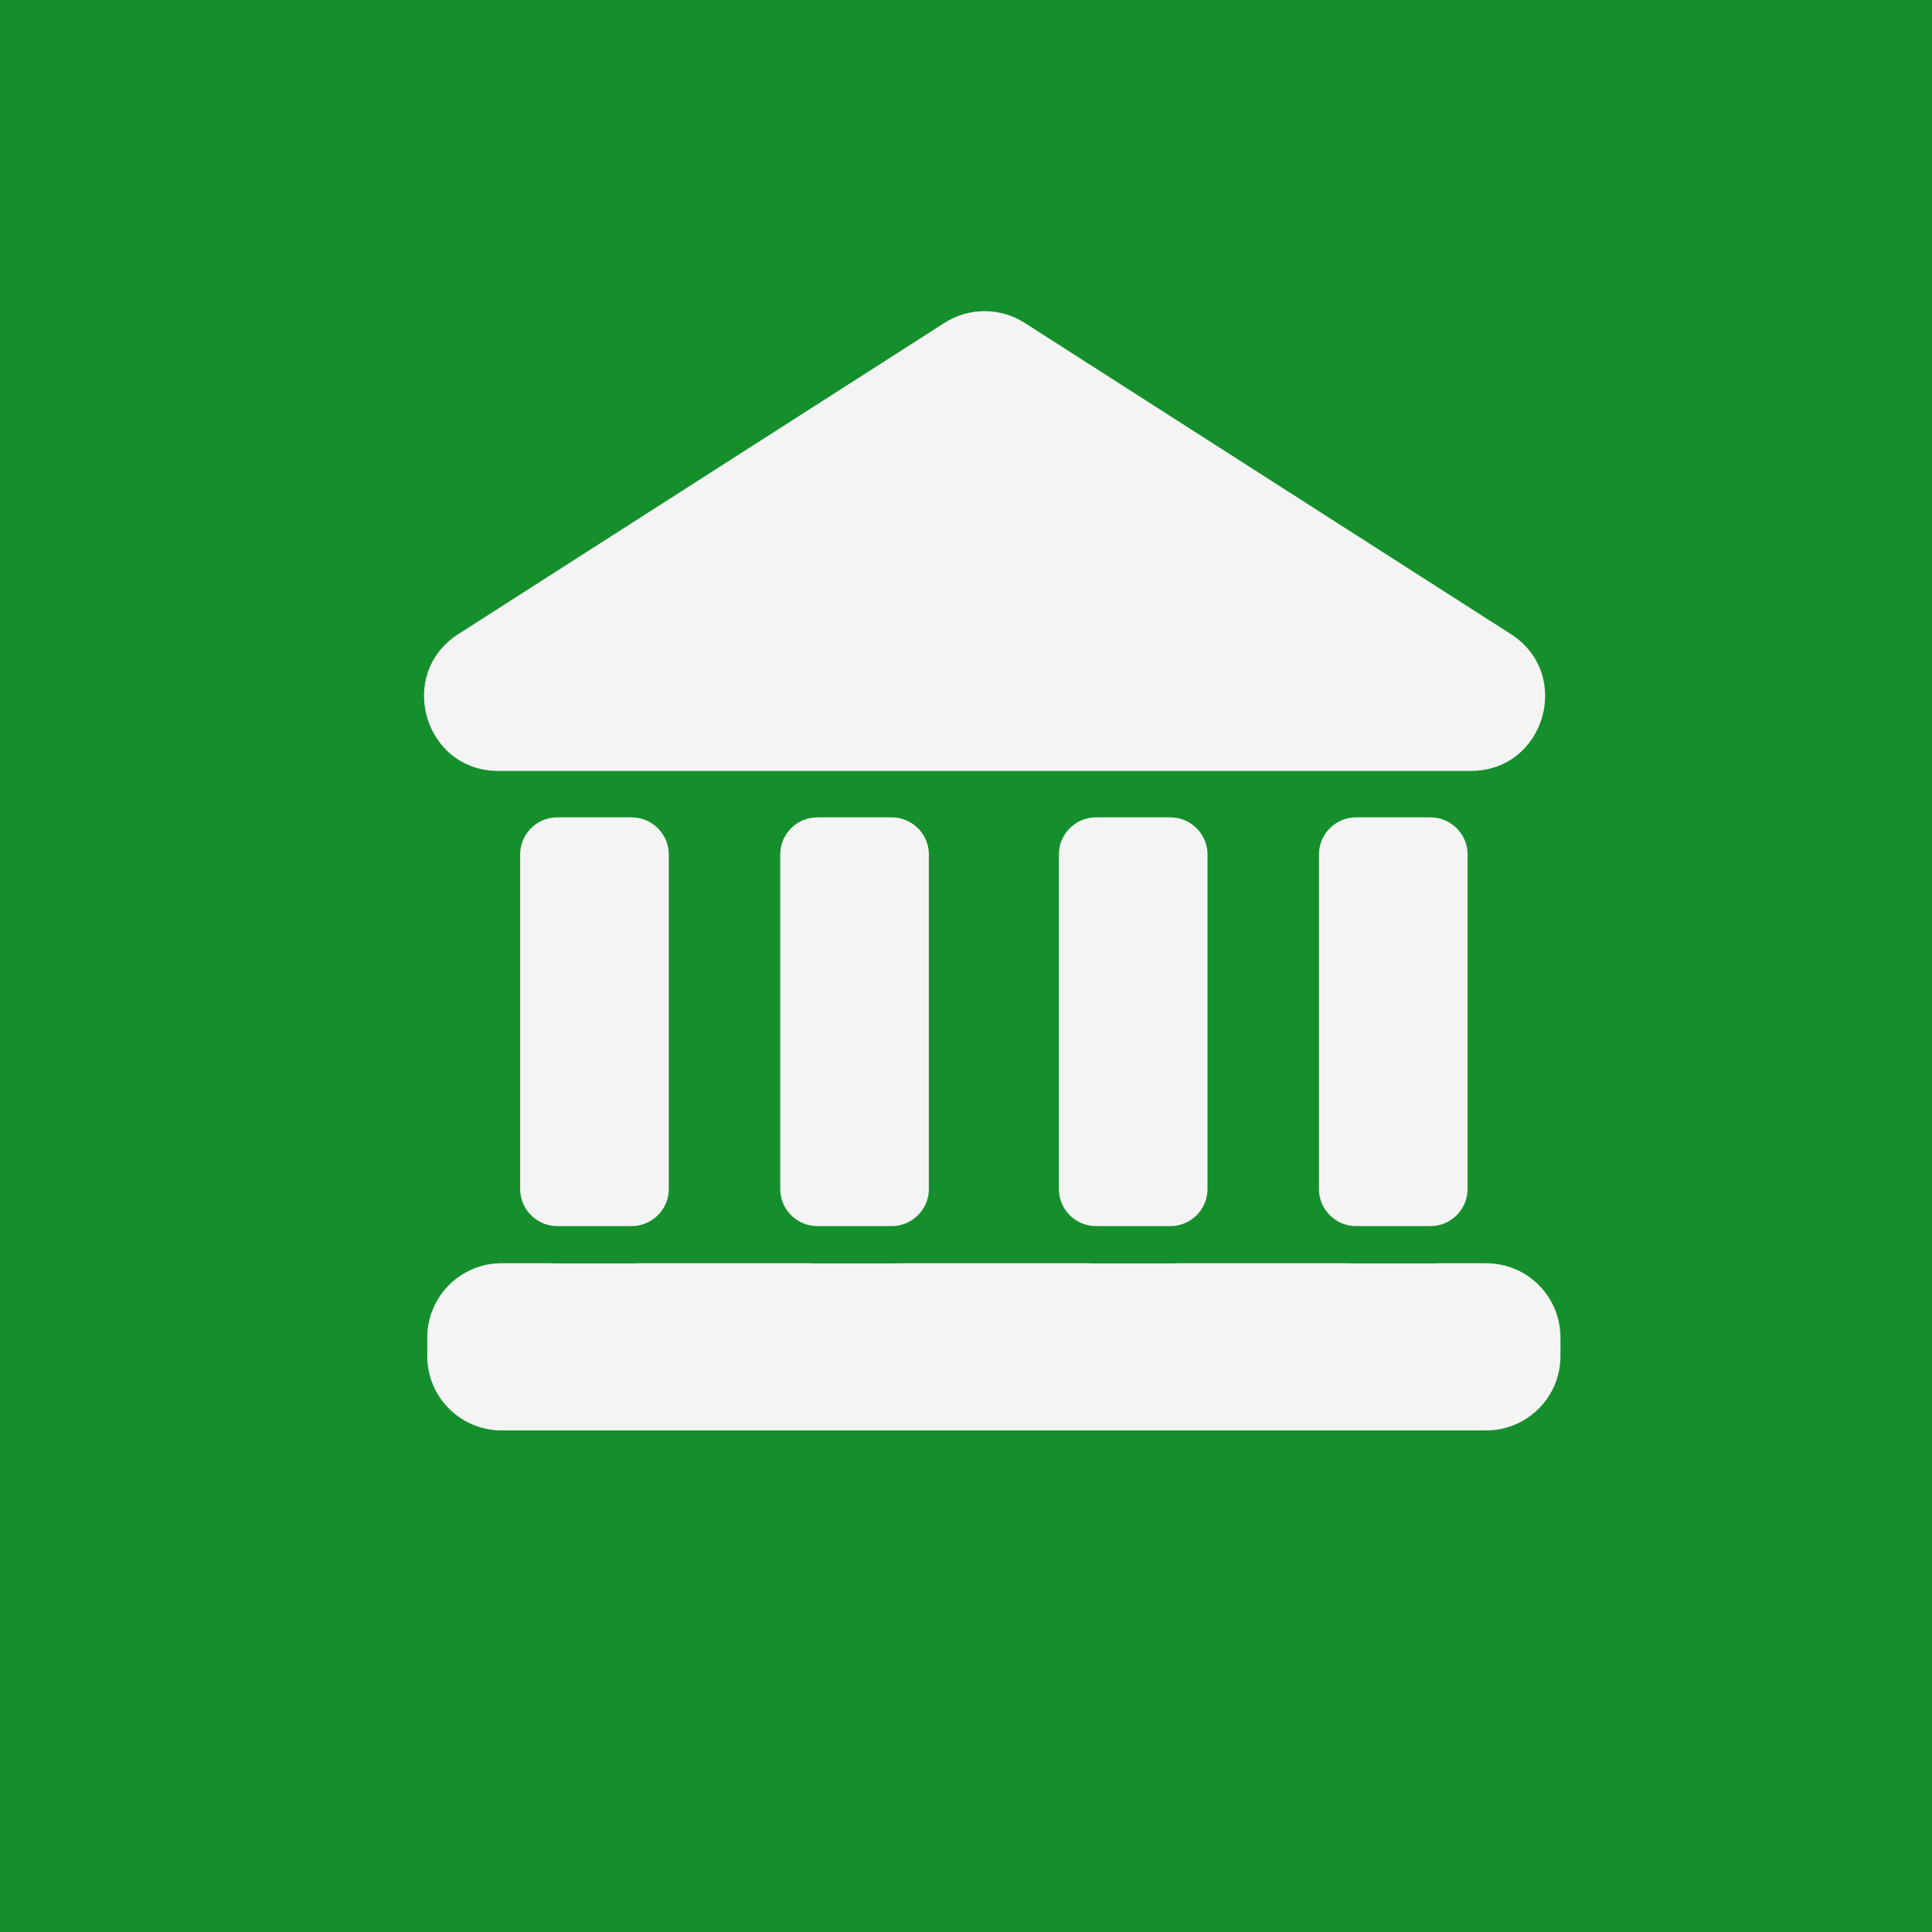
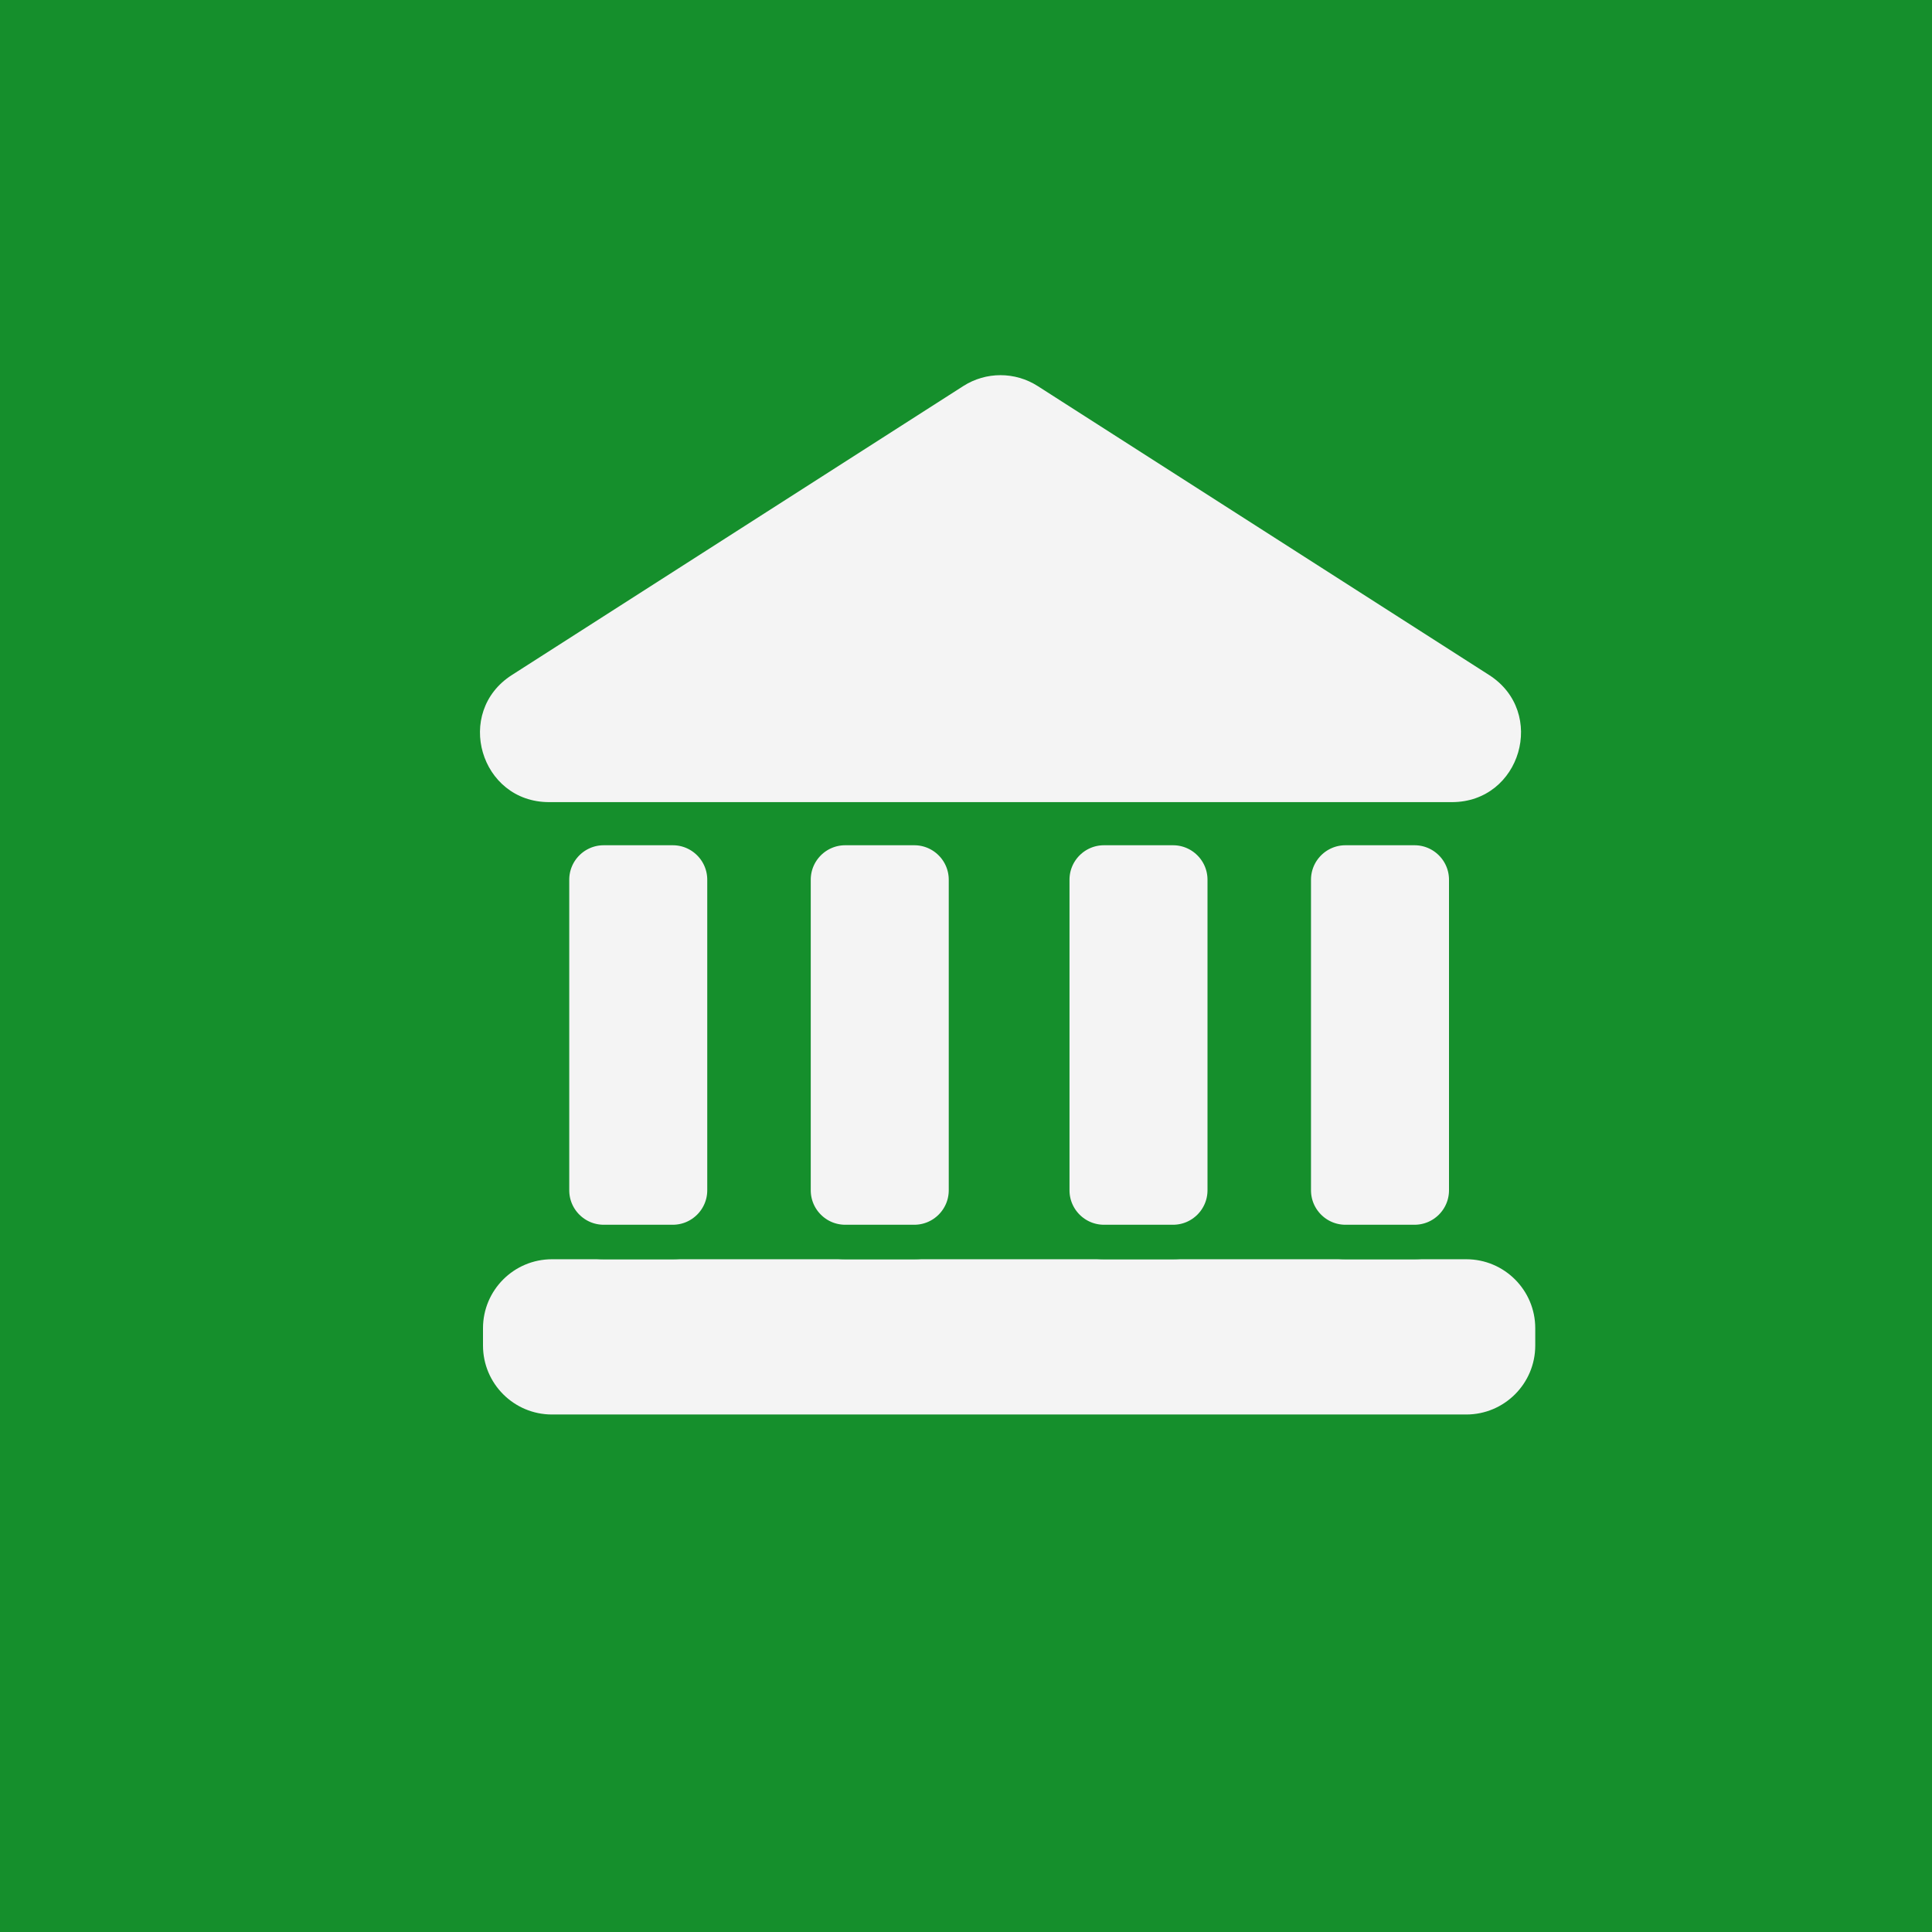
- <svg xmlns="http://www.w3.org/2000/svg" width="104" height="104" viewBox="0 0 104 104" fill="none">
-   <rect width="104" height="104" fill="#158F2C" />
-   <rect x="22" y="67" width="63" height="11" rx="5" fill="#F4F4F4" stroke="#158F2C" stroke-width="2" />
-   <rect x="27" y="43" width="10" height="24" rx="3" fill="#F4F4F4" stroke="#158F2C" stroke-width="2" />
-   <rect x="70" y="43" width="10" height="24" rx="3" fill="#F4F4F4" stroke="#158F2C" stroke-width="2" />
-   <rect x="56" y="43" width="10" height="24" rx="3" fill="#F4F4F4" stroke="#158F2C" stroke-width="2" />
-   <rect x="41" y="43" width="10" height="24" rx="3" fill="#F4F4F4" stroke="#158F2C" stroke-width="2" />
-   <path d="M50.843 17.38C52.158 16.539 53.842 16.539 55.157 17.38L81.325 34.131C84.691 36.285 83.165 41.5 79.169 41.5H26.831C22.835 41.5 21.309 36.285 24.675 34.131L50.843 17.38Z" fill="#F4F4F4" />
+ <svg xmlns="http://www.w3.org/2000/svg" width="112" height="112" viewBox="0 0 112 112" fill="none">
+   <rect width="112" height="112" fill="#158F2C" />
+   <rect x="27" y="72" width="63" height="11" rx="5" fill="#F4F4F4" stroke="#158F2C" stroke-width="2" />
+   <rect x="32" y="48" width="10" height="24" rx="3" fill="#F4F4F4" stroke="#158F2C" stroke-width="2" />
+   <rect x="75" y="48" width="10" height="24" rx="3" fill="#F4F4F4" stroke="#158F2C" stroke-width="2" />
+   <rect x="61" y="48" width="10" height="24" rx="3" fill="#F4F4F4" stroke="#158F2C" stroke-width="2" />
+   <rect x="46" y="48" width="10" height="24" rx="3" fill="#F4F4F4" stroke="#158F2C" stroke-width="2" />
+   <path d="M55.843 22.38C57.158 21.539 58.842 21.539 60.157 22.38L86.325 39.131C89.691 41.285 88.165 46.5 84.169 46.5H31.831C27.835 46.5 26.309 41.285 29.675 39.131L55.843 22.38Z" fill="#F4F4F4" />
</svg>
